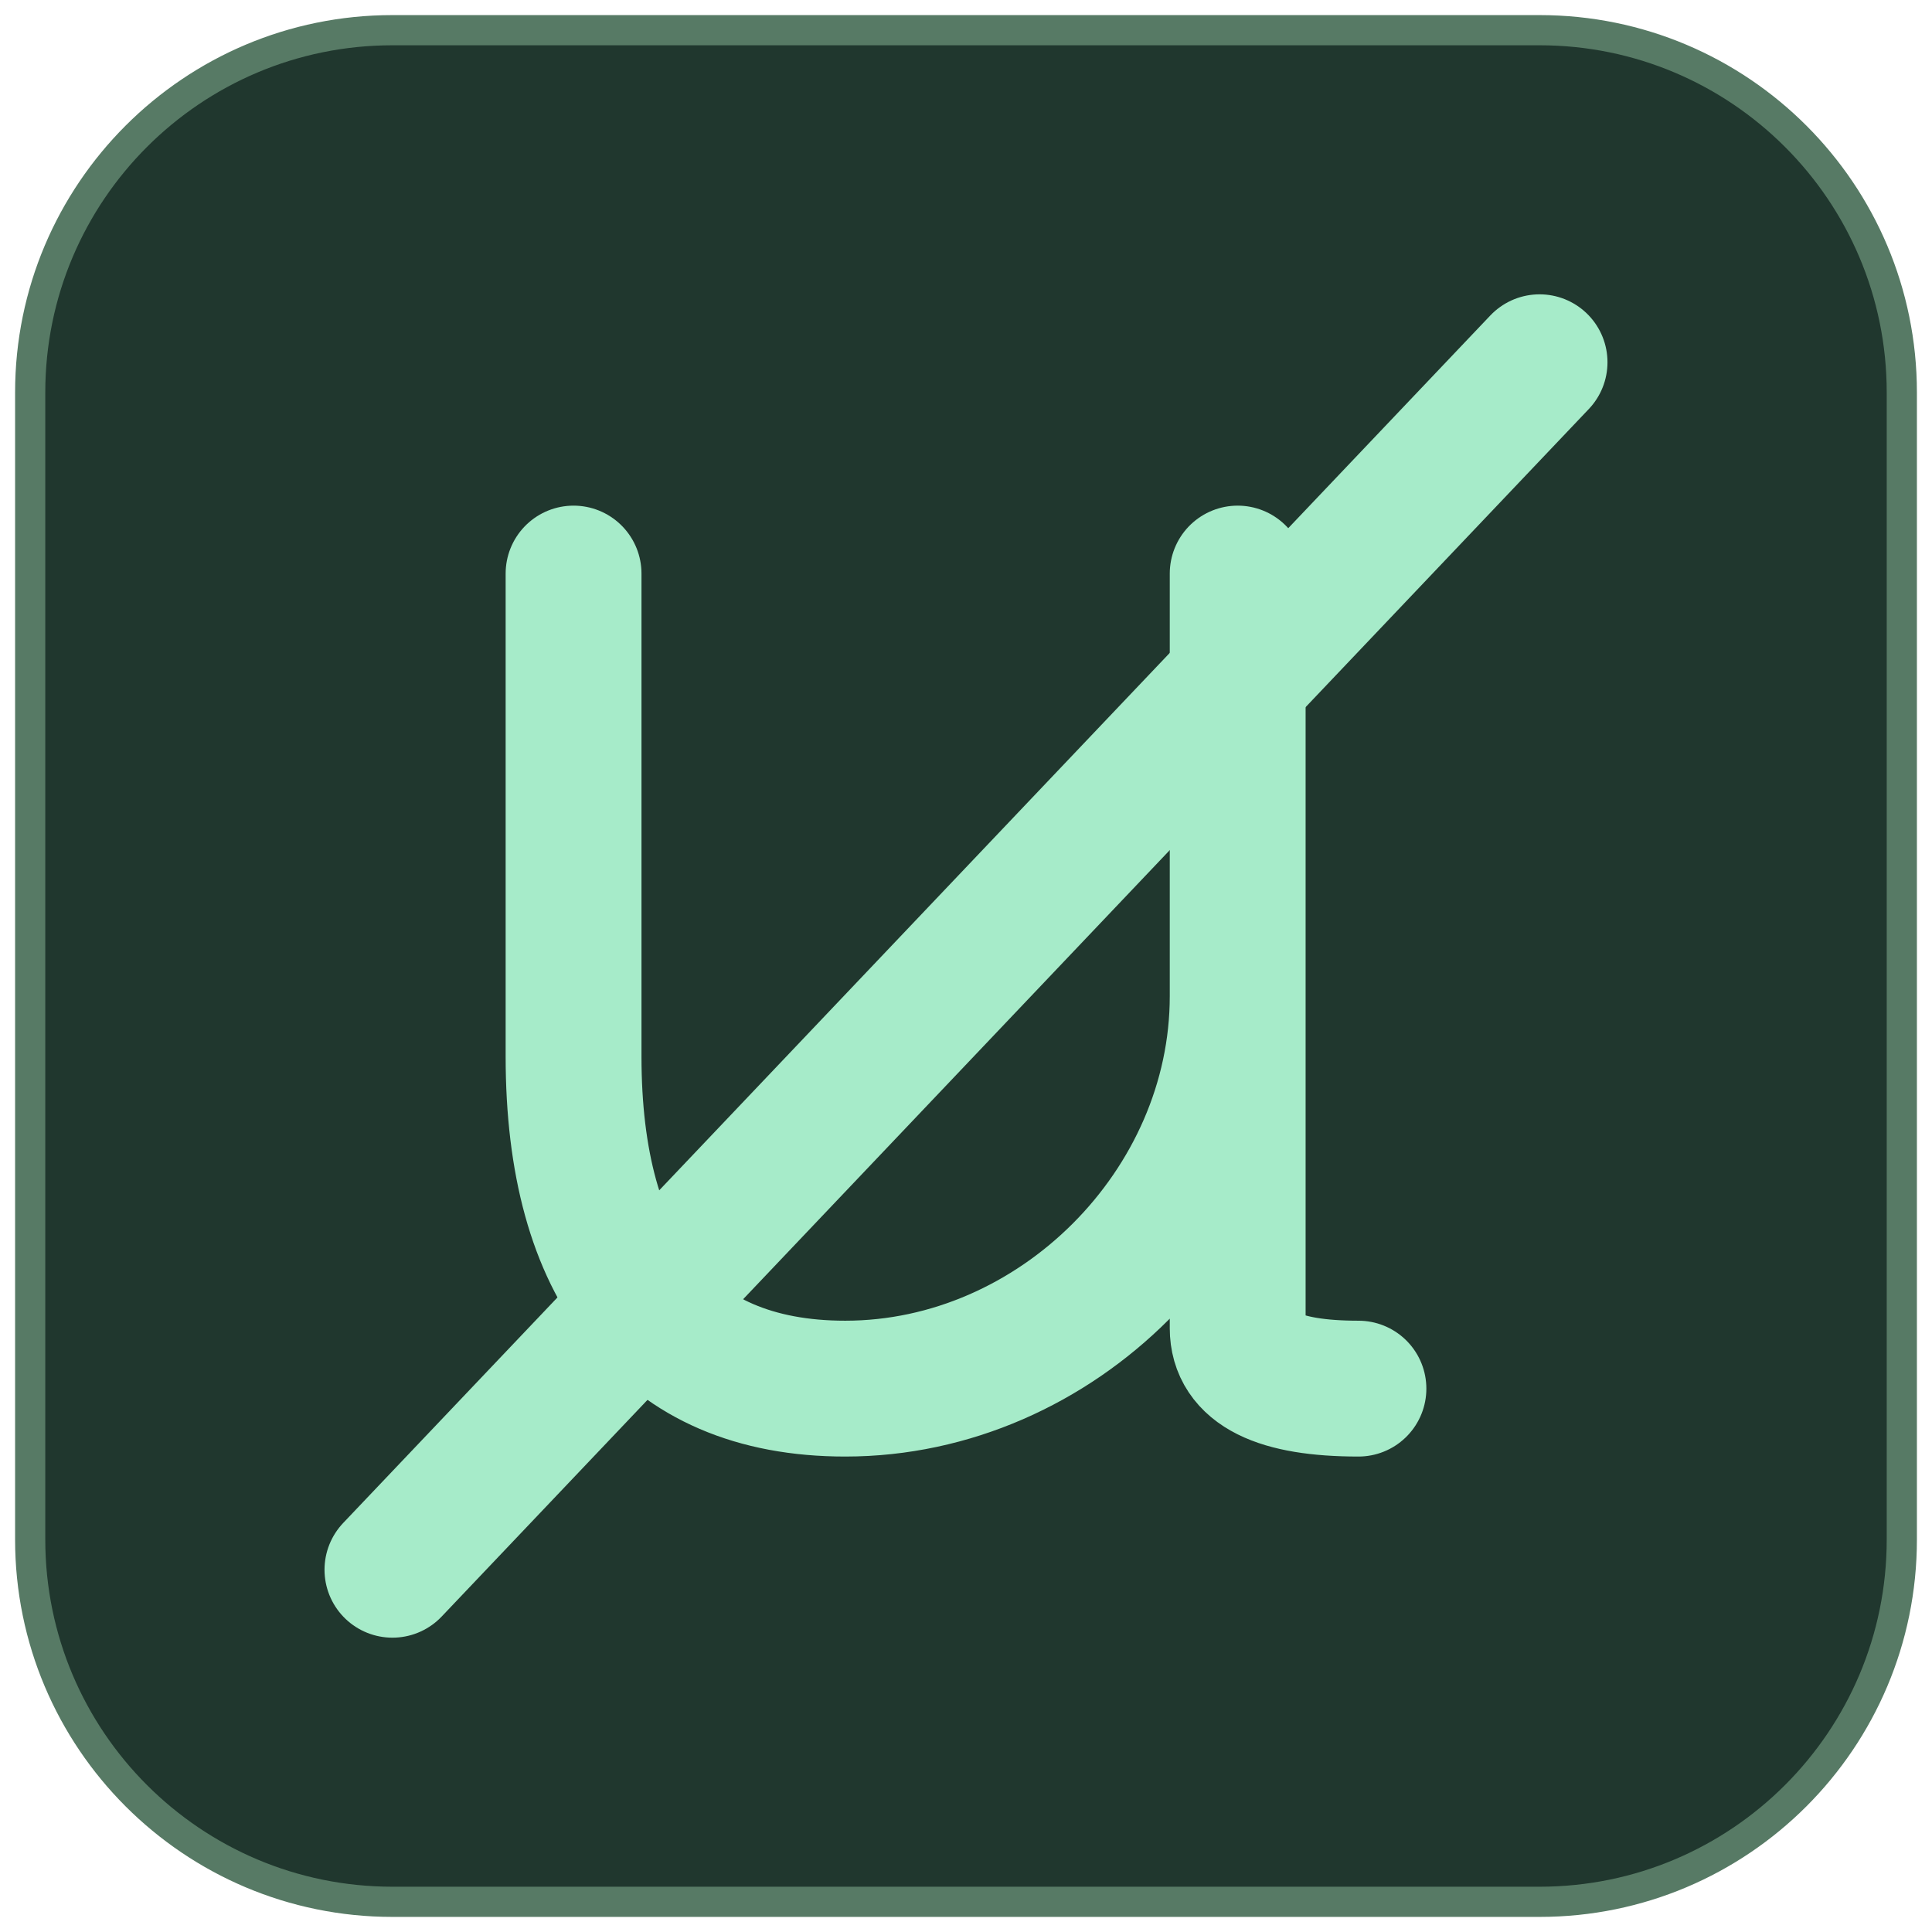
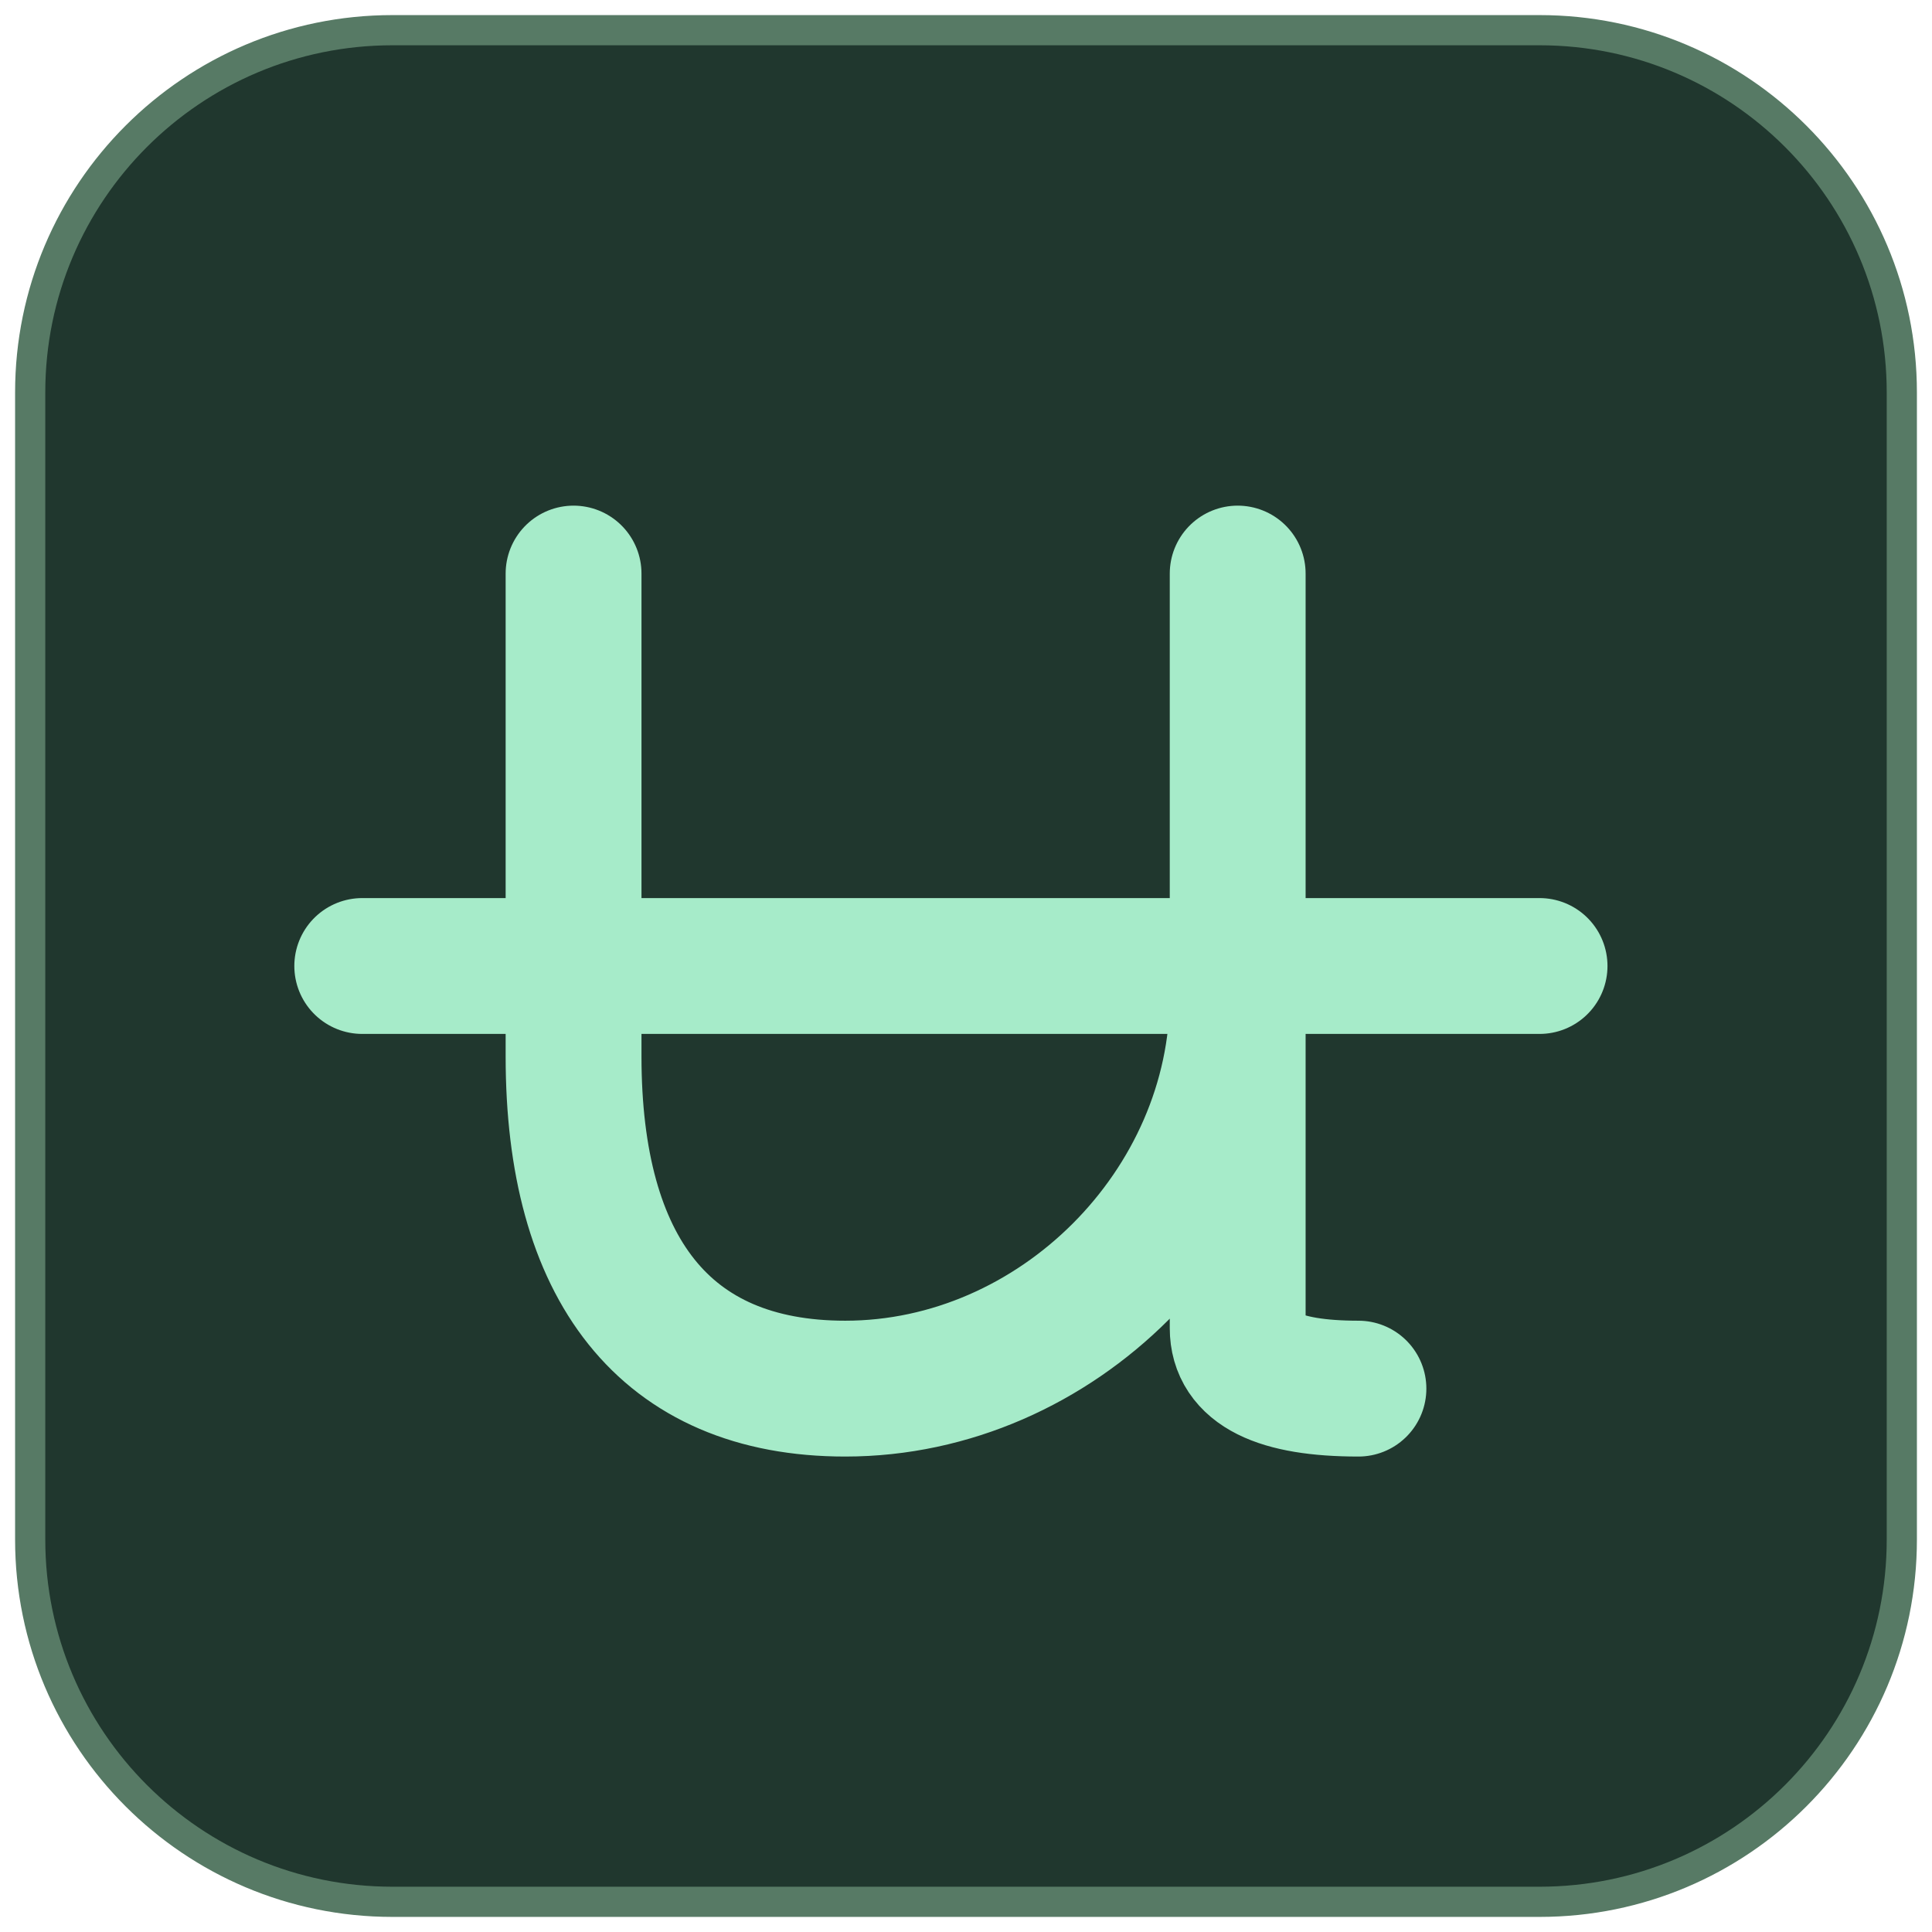
<svg xmlns="http://www.w3.org/2000/svg" viewBox="0 0 64 64">
  <rect x="1" y="1" width="62" height="62" rx="12" fill="#20372e" stroke="#577a65" />
  <g fill="none" stroke="#a6ebc9" stroke-width="4.5" stroke-linecap="round" stroke-linejoin="round">
    <path d="M19 19v16c0 7 3 11 9 11 7 0 13-6 13-13V19v25q0 2 4 2" />
-     <path d="M13 52 51 12" />
+     <path d="M12 32H51" />
  </g>
</svg>
